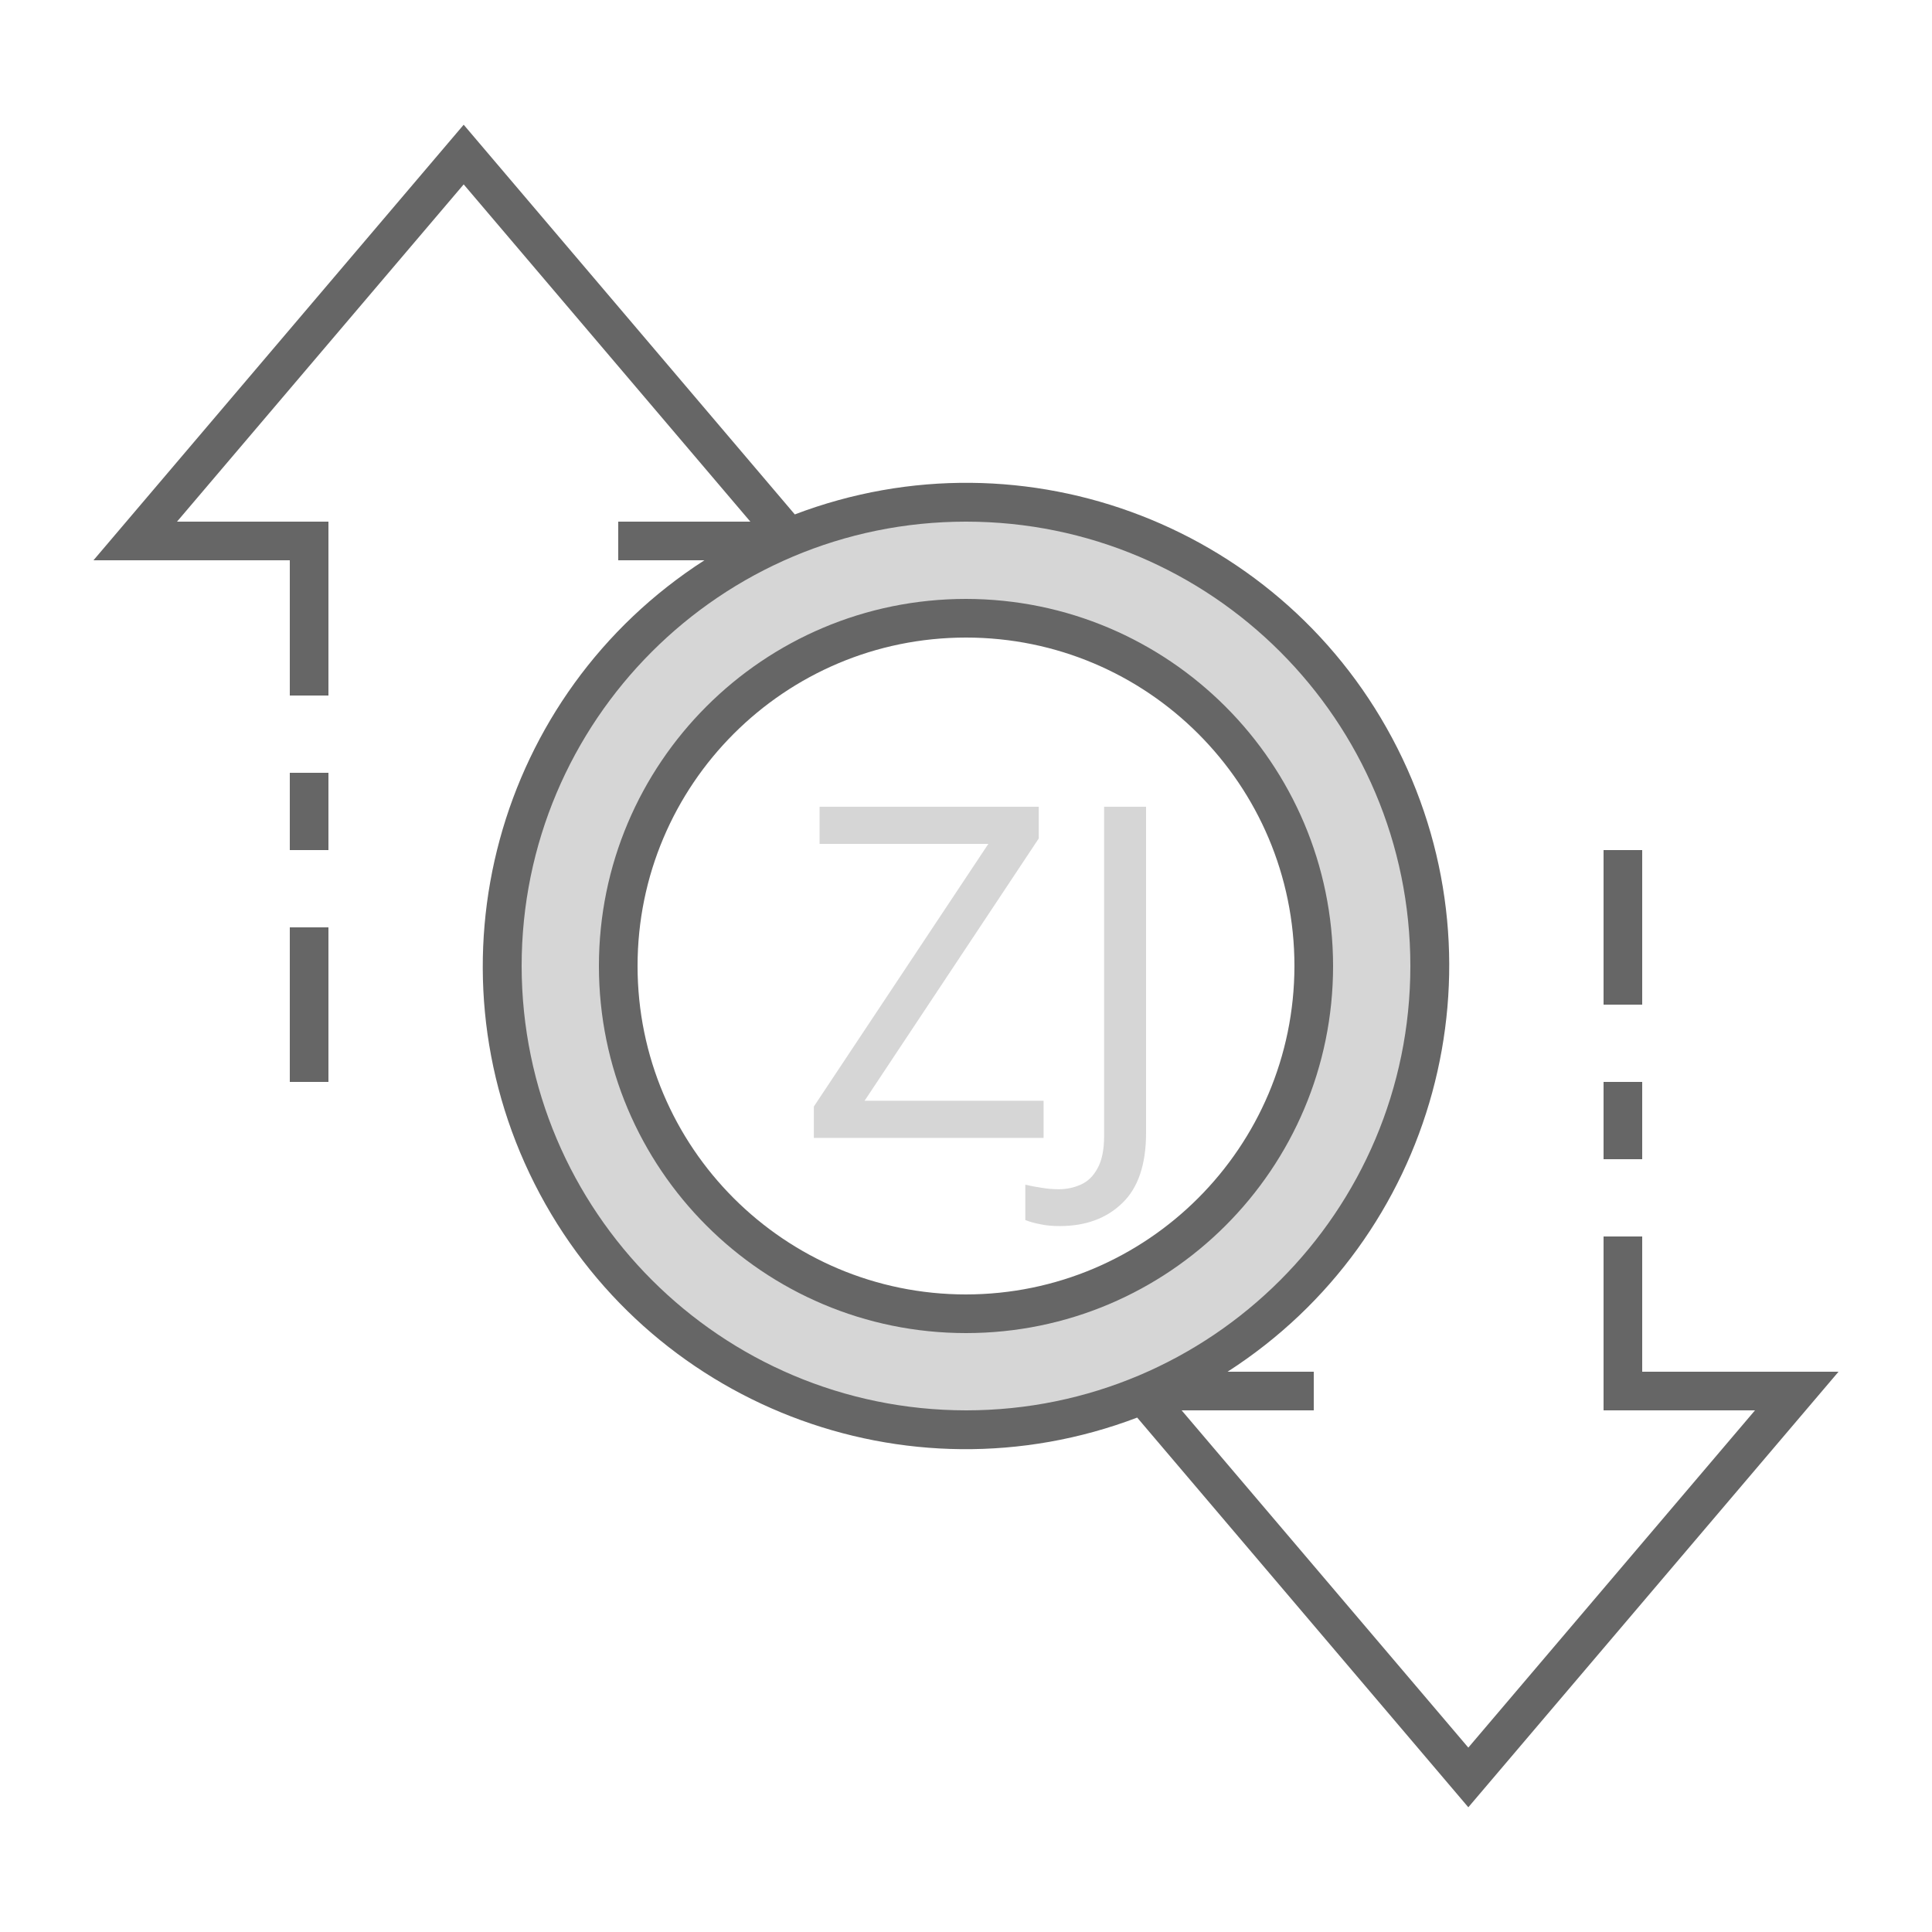
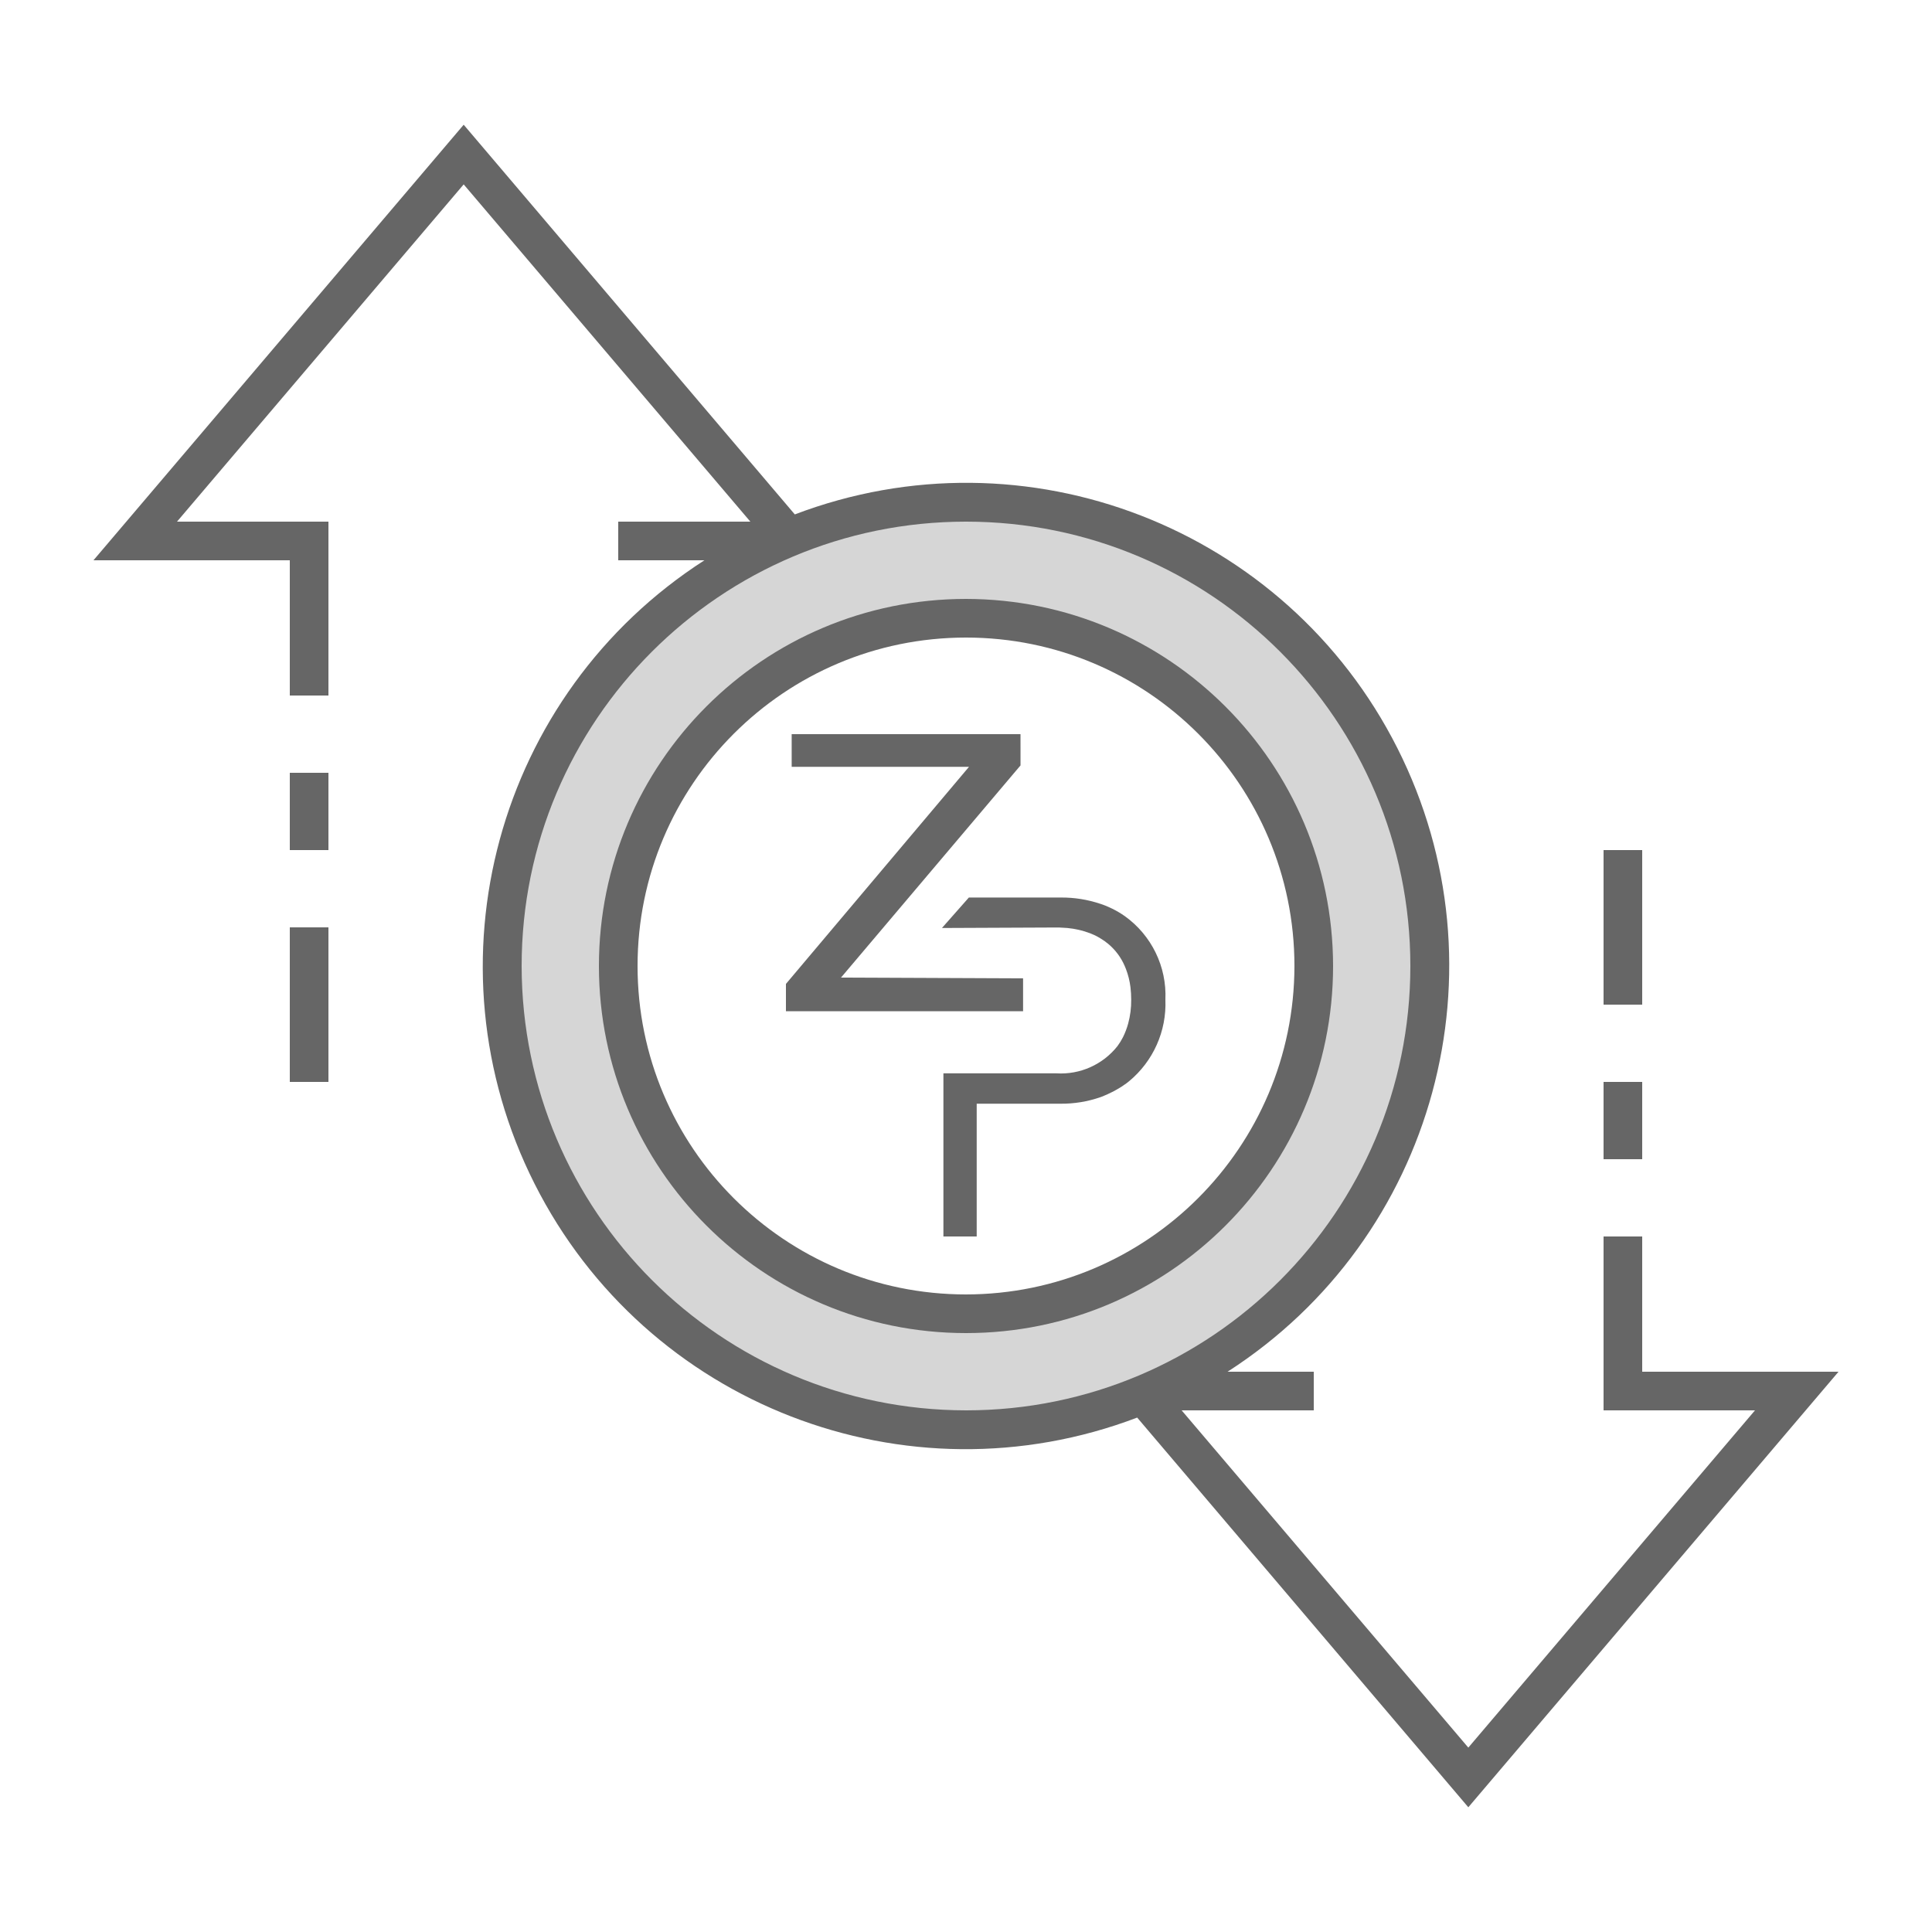
- <svg xmlns="http://www.w3.org/2000/svg" id="ic_empty_zjoke" width="100" height="100" viewBox="0 0 100 100" version="1.1">
-   <defs id="defs4">
-     <style type="text/css" id="style2">
+ <svg xmlns="http://www.w3.org/2000/svg" id="ic_empty_zjoke" width="100" height="100" viewBox="0 0 100 100">
+   <defs>
+     <style type="text/css">
            .cls-1{fill:#d6d6d6}.cls-2{fill:#666}.cls-3{fill:none}
        </style>
  </defs>
  <g id="Group_9086" data-name="Group 9086">
    <path id="Path_19031" d="M50 26a24 24 0 1 0 24 24 24 24 0 0 0-24-24zm0 42a18 18 0 1 1 18-18 18 18 0 0 1-18 18z" class="cls-1" data-name="Path 19031" />
    <g id="Group_9085" data-name="Group 9085">
      <g id="Group_9083" data-name="Group 9083">
        <path id="Path_19032" d="M50 31a19 19 0 1 0 19 19 19.021 19.021 0 0 0-19-19zm0 36a17 17 0 1 1 17-17 17.019 17.019 0 0 1-17 17z" class="cls-2" data-name="Path 19032" />
        <path id="Rectangle_4749" d="M0 0h2v4H0z" class="cls-2" data-name="Rectangle 4749" transform="translate(83 56)" />
        <path id="Rectangle_4750" d="M0 0h2v8H0z" class="cls-2" data-name="Rectangle 4750" transform="translate(83 44)" />
        <path id="Rectangle_4751" d="M0 0h2v8H0z" class="cls-2" data-name="Rectangle 4751" transform="translate(15 48)" />
        <path id="Rectangle_4752" d="M0 0h2v4H0z" class="cls-2" data-name="Rectangle 4752" transform="translate(15 40)" />
        <path id="Path_19033" d="M95.162 71H85v-7h-2v9h7.838L76 90.456 61.162 73H68v-2h-4.461a24.989 24.989 0 0 0-22.4-44.374L24 6.456 4.838 29H15v7h2v-9H9.162L24 9.544 38.838 27H32v2h4.461a24.989 24.989 0 0 0 22.4 44.374L76 93.544zM27 50a23 23 0 1 1 23 23 23.026 23.026 0 0 1-23-23z" class="cls-2" data-name="Path 19033" />
      </g>
-       <g id="Group_9084" data-name="Group 9084" />
+       <g id="Group_9084" data-name="Group 9084">
+         <path id="Path_19034" d="M58.218 47.418a4.728 4.728 0 0 0-.653-.386 5.67 5.67 0 0 0-.354-.158c-.083-.032-.165-.064-.247-.089a6.268 6.268 0 0 0-2.053-.329h-4.763l-1.393 1.577 5.96-.026c.07 0 .146 0 .215.007a4.6 4.6 0 0 1 .615.057l.2.038a3.62 3.62 0 0 1 .551.152c.057.019.114.044.171.063a3.075 3.075 0 0 1 .33.152c.05.025.1.057.152.089a2.949 2.949 0 0 1 .424.3 3.081 3.081 0 0 1 .836 1.121c.025.057.051.114.07.171a3.935 3.935 0 0 1 .234.943 5.268 5.268 0 0 1 .038.64 4.53 4.53 0 0 1-.158 1.242 3.955 3.955 0 0 1-.266.7 3.293 3.293 0 0 1-.285.462 3.735 3.735 0 0 1-3.161 1.412h-5.85V64h1.723v-6.872H54.9a6.138 6.138 0 0 0 2.052-.336c.082-.031.165-.057.247-.1a1.532 1.532 0 0 0 .184-.082 4.403 4.403 0 0 0 .551-.292c.044-.025.088-.056.133-.082.025-.019.057-.038.082-.057a3.1 3.1 0 0 0 .285-.209 5.2 5.2 0 0 0 1.887-4.224 5.041 5.041 0 0 0-2.103-4.328z" class="cls-2" data-name="Path 19034" />
+         <path id="Path_19035" d="M52.821 38H40.977v1.691h9.178L40.68 50.927v1.413h12.274v-1.7l-9.424-.04 9.292-10.983z" class="cls-2" data-name="Path 19035" />
+       </g>
    </g>
  </g>
  <path id="Rectangle_4753" d="M0 0h100v100H0z" class="cls-3" data-name="Rectangle 4753" />
-   <text xml:space="preserve" style="font-style:normal;font-variant:normal;font-weight:normal;font-stretch:normal;font-size:24px;line-height:1.25;font-family:Impact;-inkscape-font-specification:'Impact, Normal';font-variant-ligatures:normal;font-variant-caps:normal;font-variant-numeric:normal;font-variant-east-asian:normal;fill:#d6d6d6;fill-opacity:1" x="41.219" y="58.898" id="text21519">
-     <tspan id="tspan21517" x="41.219" y="58.898">ZJ</tspan>
-   </text>
</svg>
